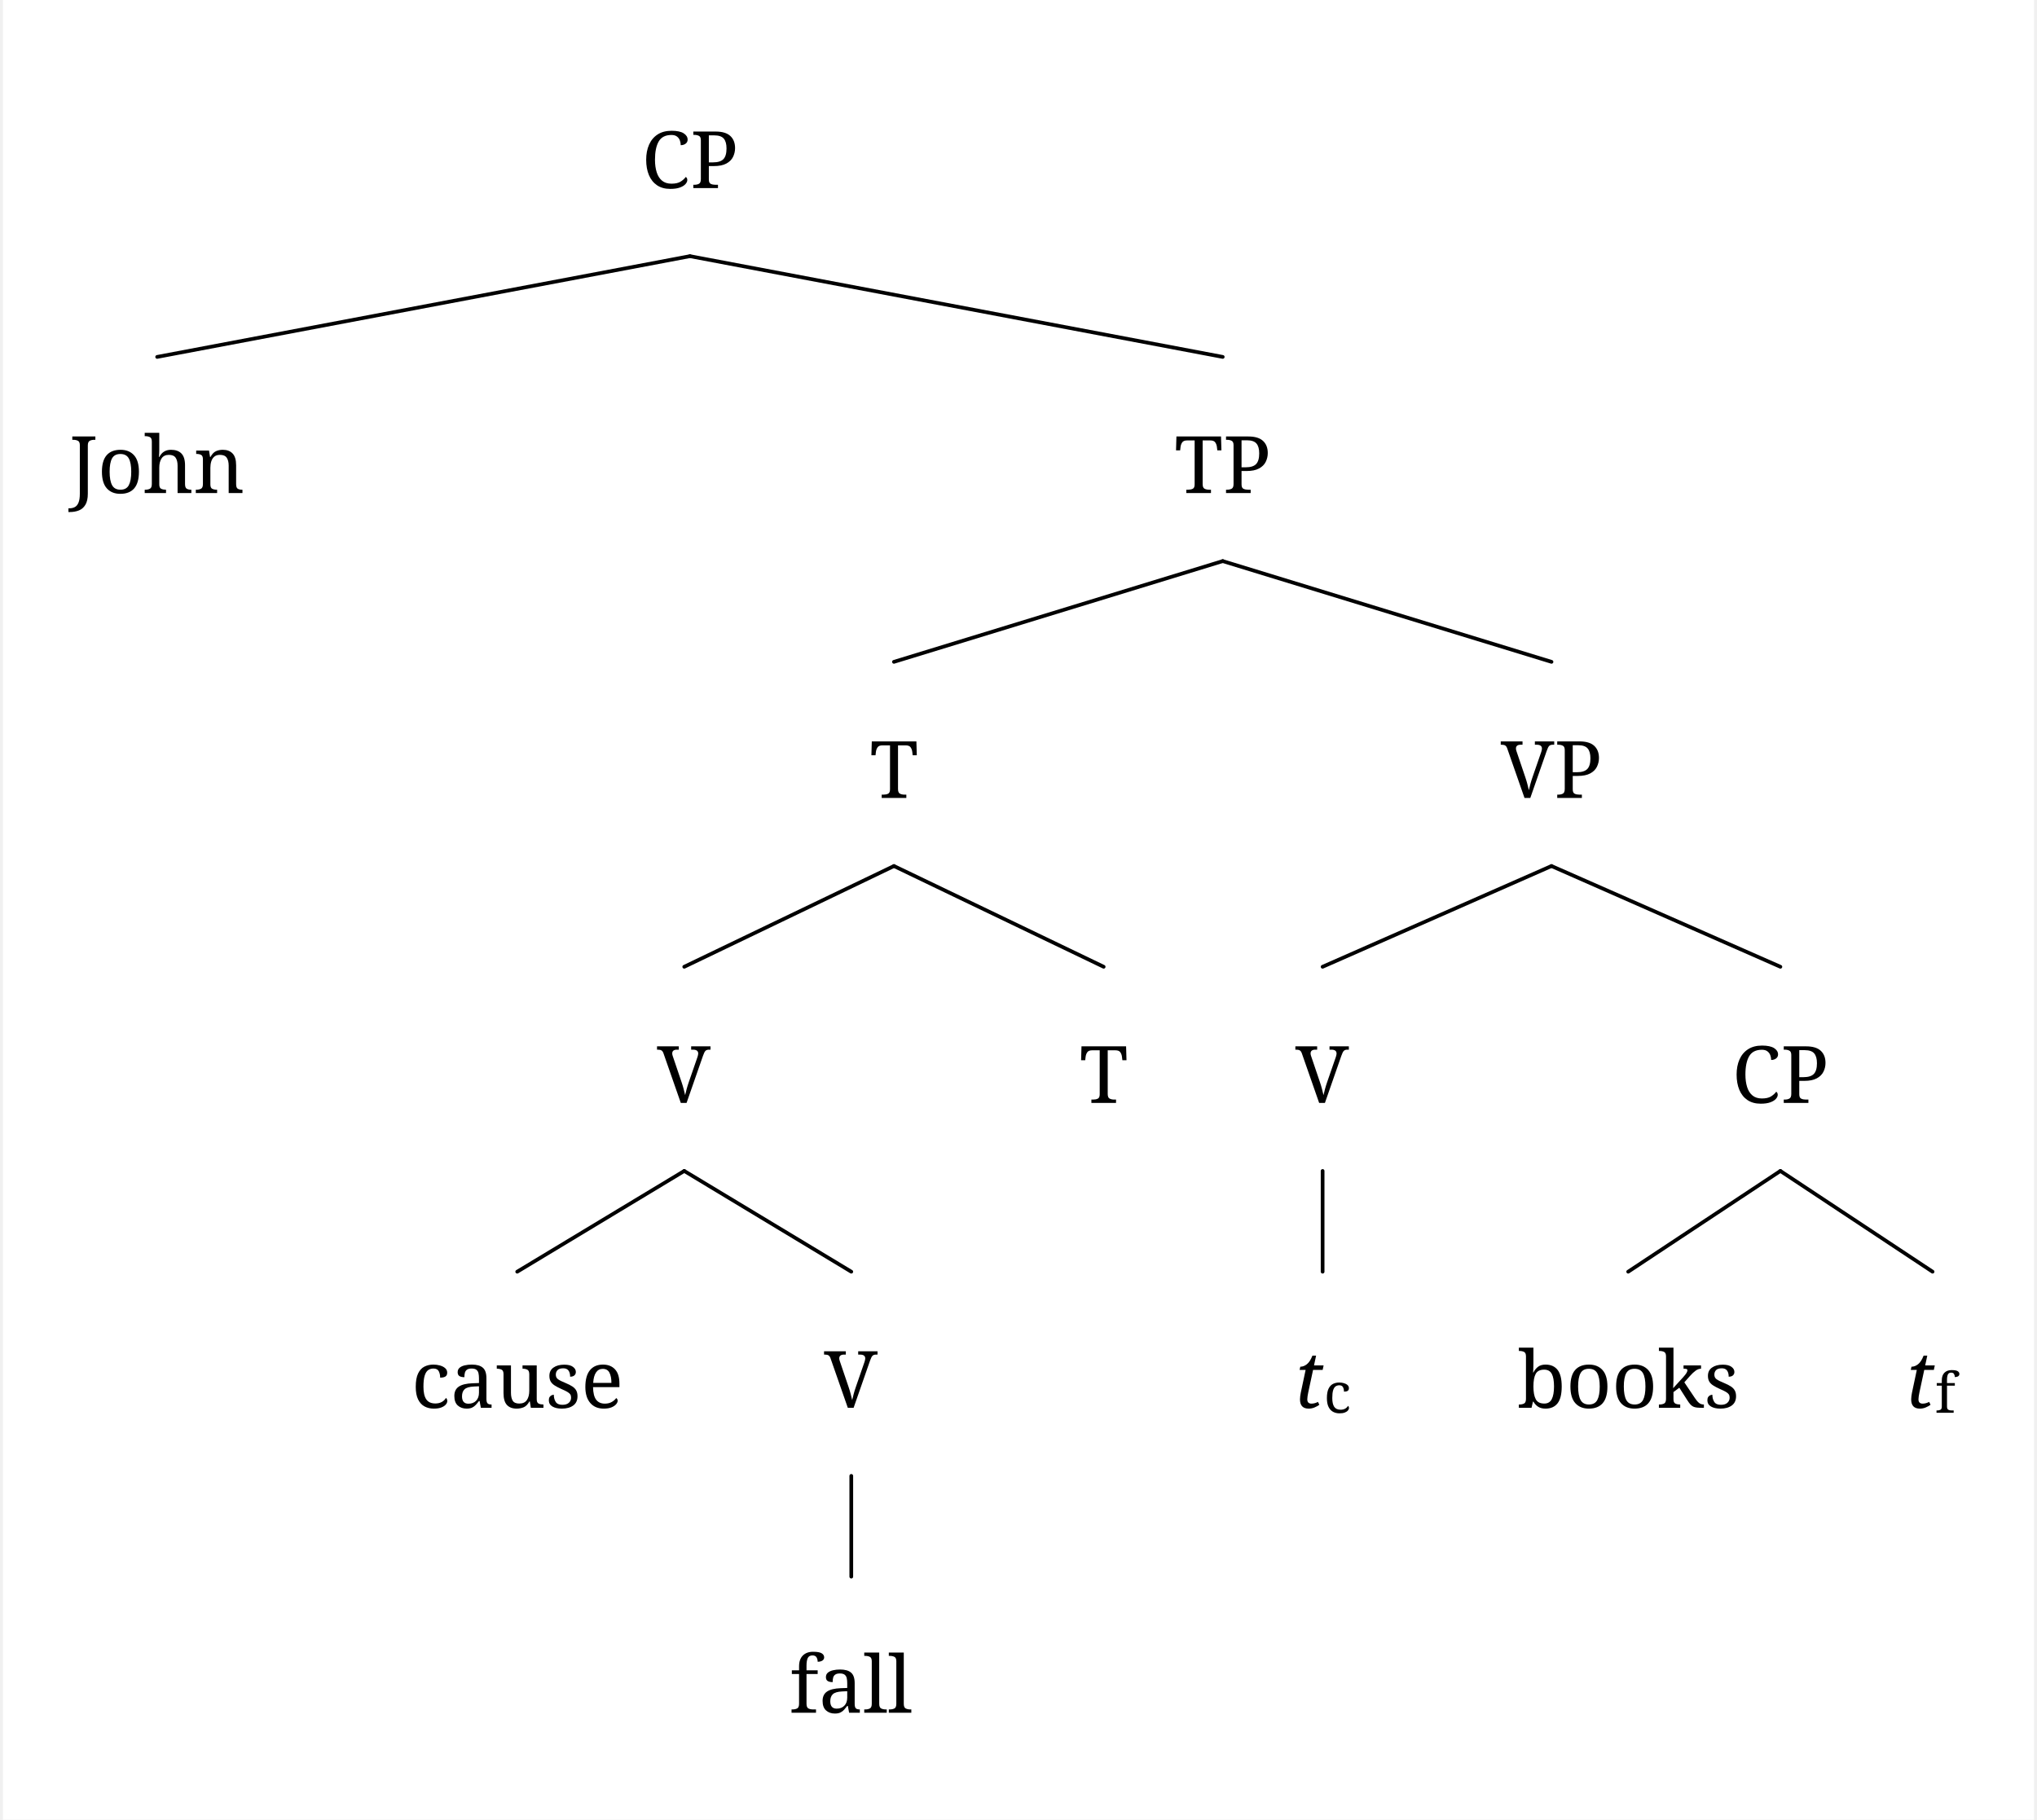
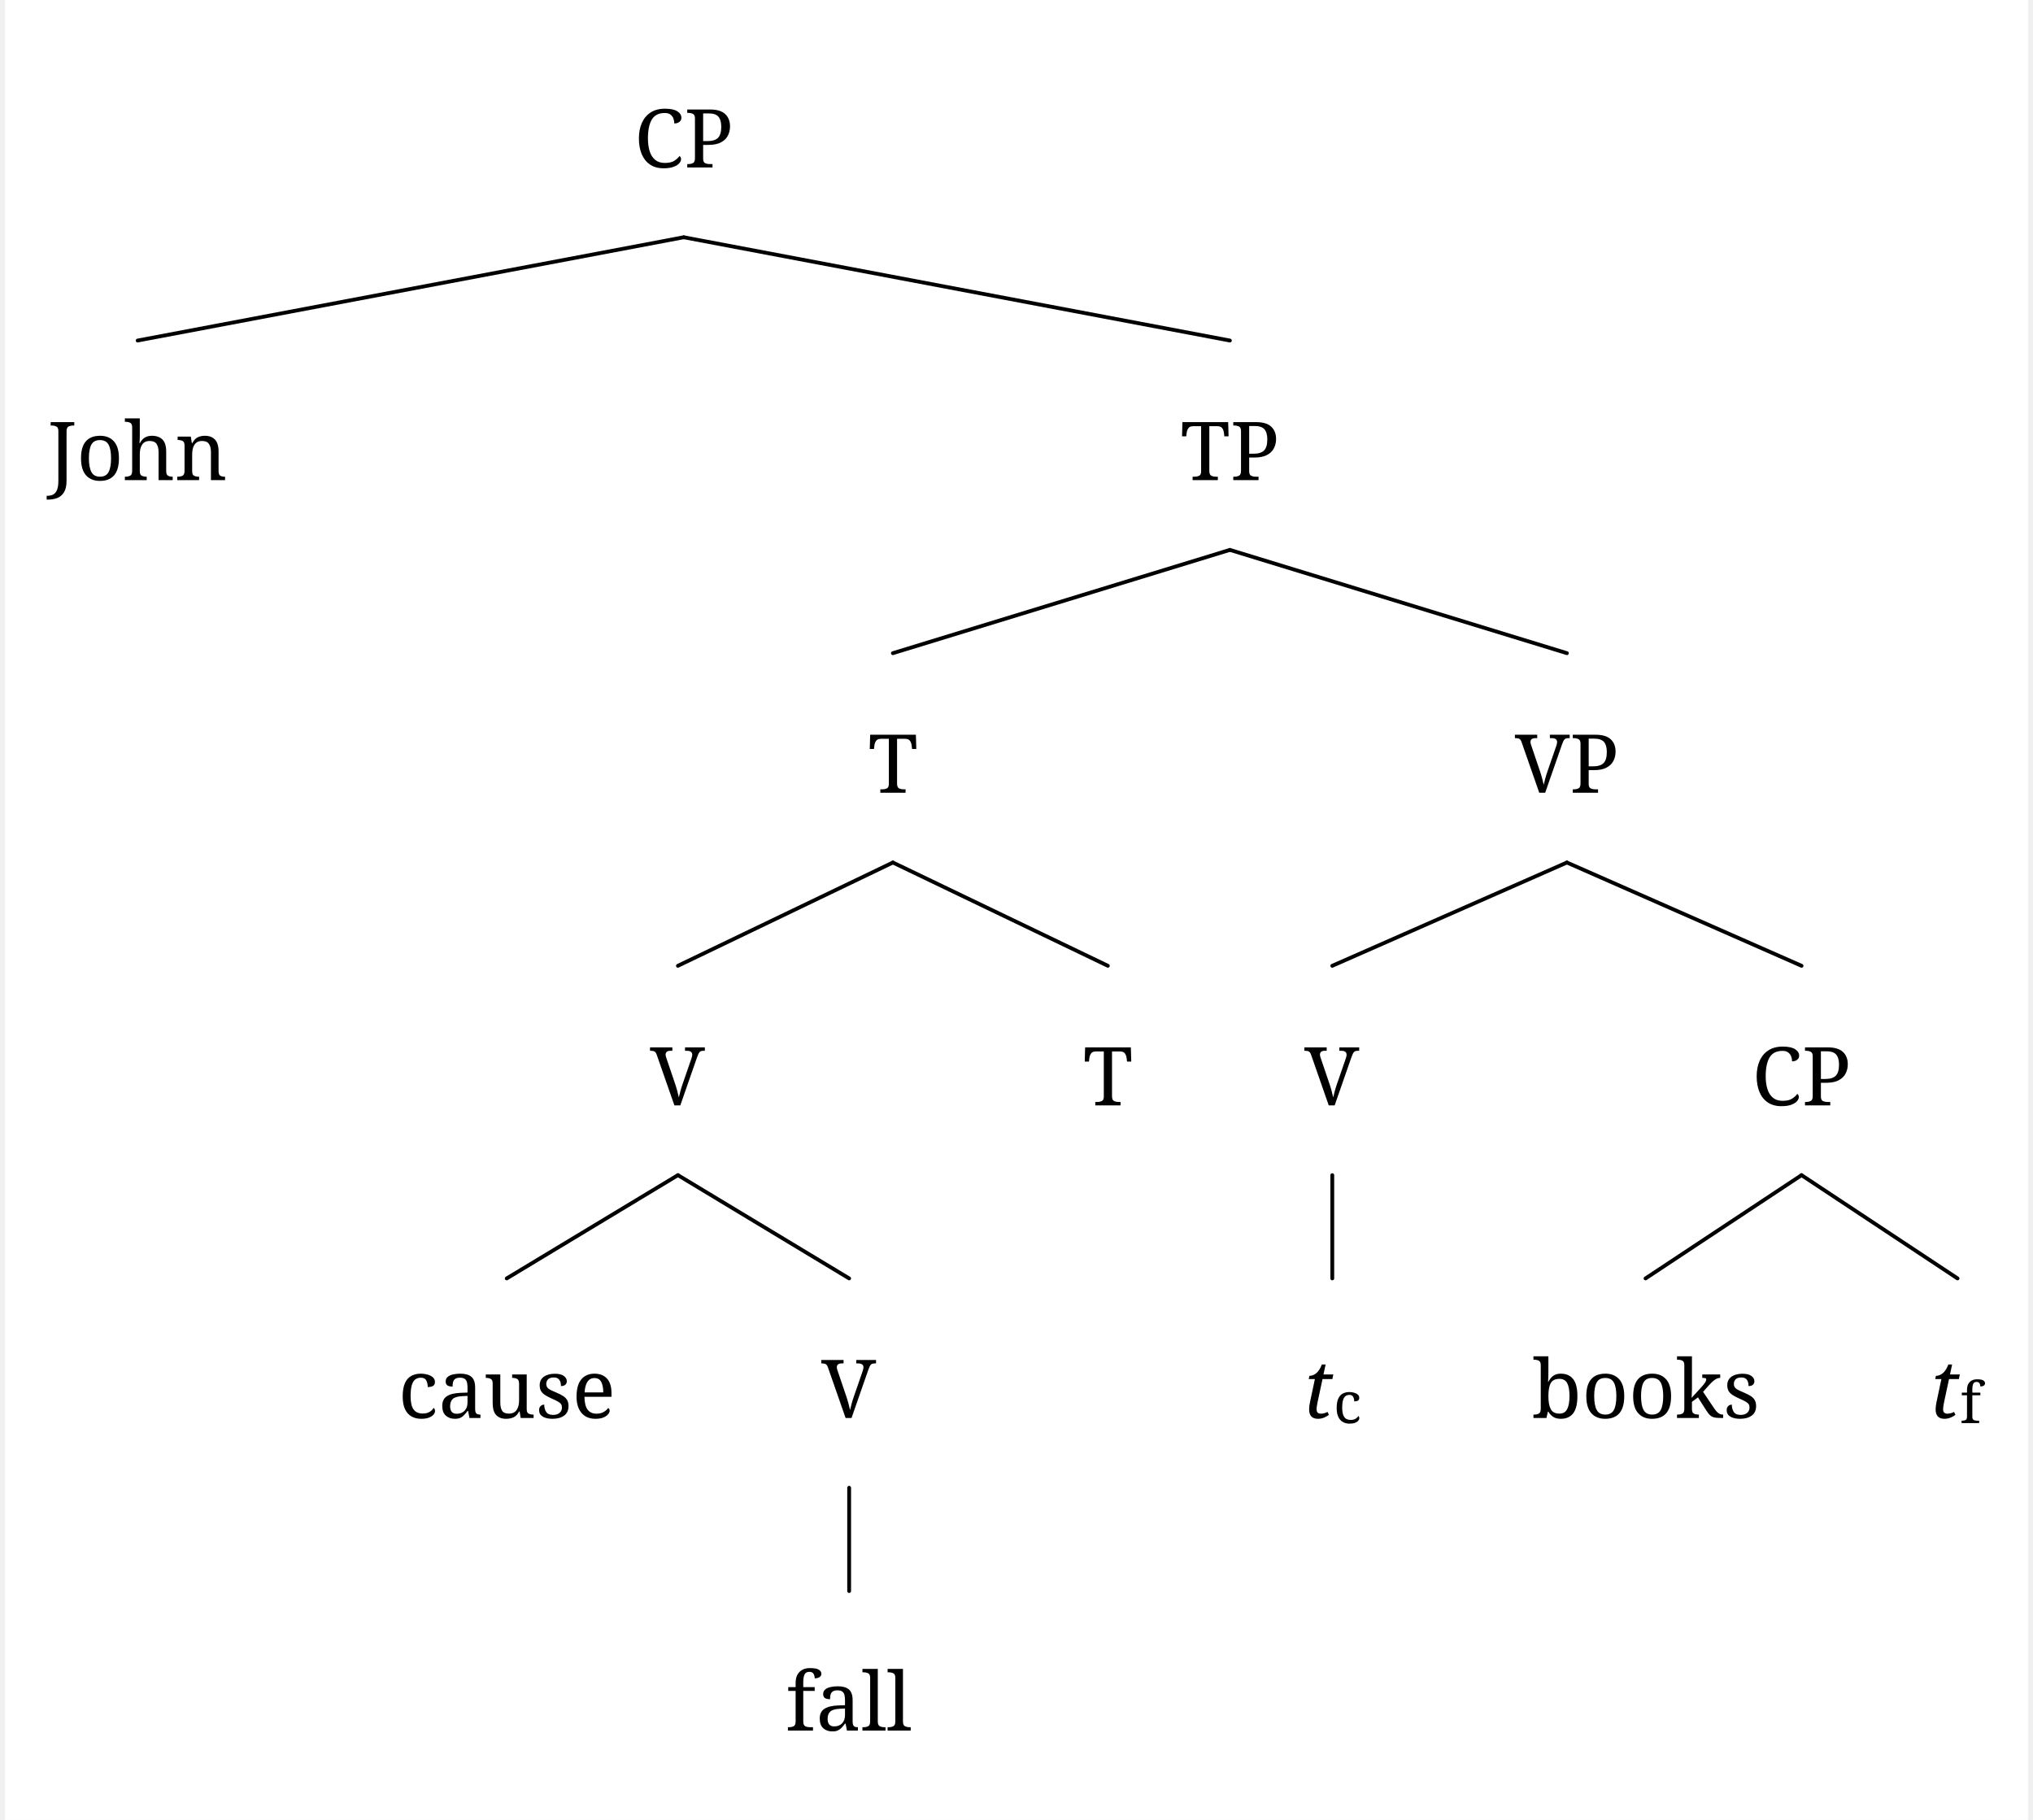
- <svg xmlns="http://www.w3.org/2000/svg" width="1601.0" height="1430.4" viewBox="-20, -20, 1641.0, 1470.4" version="1.1">
+ <svg xmlns="http://www.w3.org/2000/svg" width="1577.8" height="1412.4" viewBox="0, 0, 1594.6, 1434.4" version="1.1">
  <defs>
    <marker id="arrow" markerUnits="userSpaceOnUse" viewBox="0 0 10 10" refX="10" refY="5" markerWidth="33.6" markerHeight="33.6" orient="auto">
      <path d="M 0 0 L 10 5 L 0 10" fill="black" />
    </marker>
    <marker id="arrowBackward" markerUnits="userSpaceOnUse" viewBox="0 0 10 10" refX="5" refY="5" markerWidth="33.6" markerHeight="33.6" orient="auto">
      <path d="M 0 0 L 10 5 L 0 10 z" fill="black" />
    </marker>
    <marker id="arrowForward" markerUnits="userSpaceOnUse" viewBox="0 0 10 10" refX="5" refY="5" markerWidth="33.6" markerHeight="33.6" orient="auto">
      <path d="M 10 0 L 0 5 L 10 10 z" fill="black" />
    </marker>
    <marker id="arrowBothways" markerUnits="userSpaceOnUse" viewBox="0 0 30 10" refX="15" refY="5" markerWidth="100.8" markerHeight="33.6" orient="auto">
      <path d="M 0 5 L 10 0 L 10 5 L 20 5 L 20 0 L 30 5 L 20 10 L 20 5 L 10 5 L 10 10 z" fill="black" />
    </marker>
    <pattern id="hatchBlack" x="10" y="10" width="10" height="10" patternUnits="userSpaceOnUse" patternTransform="rotate(45)">
      <line x1="0" y="0" x2="0" y2="10" stroke="black" stroke-width="4" />
    </pattern>
    <pattern id="hatchForNode" x="10" y="10" width="10" height="10" patternUnits="userSpaceOnUse" patternTransform="rotate(45)">
      <line x1="0" y="0" x2="0" y2="10" stroke="black" stroke-width="4" />
    </pattern>
    <pattern id="hatchForLeaf" x="10" y="10" width="10" height="10" patternUnits="userSpaceOnUse" patternTransform="rotate(45)">
      <line x1="0" y="0" x2="0" y2="10" stroke="black" stroke-width="4" />
    </pattern>
  </defs>
-   <rect x="-20" y="-20" width="1641.0" height="1470.4" stroke="none" fill="white" />"
+   <rect x="0" y="0" width="1594.6" height="1434.4" stroke="none" fill="white" />"
<text white-space="pre" alignment-baseline="text-top" style="fill: black; font-size: 64px;" x="496.05" y="132.0">
    <tspan x="496.05" y="132.0" style="" text-decoration="" font-family="'Noto Serif', 'Noto Serif JP', OpenMoji, 'OpenMoji Color', 'OpenMoji Black', serif">CP</tspan>
  </text>
  <text white-space="pre" alignment-baseline="text-top" style="fill: black; font-size: 64px;" x="33.6" y="378.4">
    <tspan x="33.6" y="378.4" style="" text-decoration="" font-family="'Noto Serif', 'Noto Serif JP', OpenMoji, 'OpenMoji Color', 'OpenMoji Black', serif">John</tspan>
  </text>
  <text white-space="pre" alignment-baseline="text-top" style="fill: black; font-size: 64px;" x="926.5" y="378.4">
    <tspan x="926.5" y="378.4" style="" text-decoration="" font-family="'Noto Serif', 'Noto Serif JP', OpenMoji, 'OpenMoji Color', 'OpenMoji Black', serif">TP</tspan>
  </text>
  <text white-space="pre" alignment-baseline="text-top" style="fill: black; font-size: 64px;" x="680.375" y="624.8">
    <tspan x="680.375" y="624.8" style="" text-decoration="" font-family="'Noto Serif', 'Noto Serif JP', OpenMoji, 'OpenMoji Color', 'OpenMoji Black', serif">T</tspan>
  </text>
  <text white-space="pre" alignment-baseline="text-top" style="fill: black; font-size: 64px;" x="508.45" y="871.2">
    <tspan x="508.45" y="871.2" style="" text-decoration="" font-family="'Noto Serif', 'Noto Serif JP', OpenMoji, 'OpenMoji Color', 'OpenMoji Black', serif">V</tspan>
  </text>
  <text white-space="pre" alignment-baseline="text-top" style="fill: black; font-size: 64px;" x="310" y="1117.6">
    <tspan x="310" y="1117.6" style="" text-decoration="" font-family="'Noto Serif', 'Noto Serif JP', OpenMoji, 'OpenMoji Color', 'OpenMoji Black', serif">cause</tspan>
  </text>
  <text white-space="pre" alignment-baseline="text-top" style="fill: black; font-size: 64px;" x="643.4" y="1117.6">
    <tspan x="643.4" y="1117.6" style="" text-decoration="" font-family="'Noto Serif', 'Noto Serif JP', OpenMoji, 'OpenMoji Color', 'OpenMoji Black', serif">V</tspan>
  </text>
  <text white-space="pre" alignment-baseline="text-top" style="fill: black; font-size: 64px;" x="615.4" y="1364.0">
    <tspan x="615.4" y="1364.0" style="" text-decoration="" font-family="'Noto Serif', 'Noto Serif JP', OpenMoji, 'OpenMoji Color', 'OpenMoji Black', serif">fall</tspan>
  </text>
  <text white-space="pre" alignment-baseline="text-top" style="fill: black; font-size: 64px;" x="849.8" y="871.2">
    <tspan x="849.8" y="871.2" style="" text-decoration="" font-family="'Noto Serif', 'Noto Serif JP', OpenMoji, 'OpenMoji Color', 'OpenMoji Black', serif">T</tspan>
  </text>
  <text white-space="pre" alignment-baseline="text-top" style="fill: black; font-size: 64px;" x="1190.125" y="624.8">
    <tspan x="1190.125" y="624.8" style="" text-decoration="" font-family="'Noto Serif', 'Noto Serif JP', OpenMoji, 'OpenMoji Color', 'OpenMoji Black', serif">VP</tspan>
  </text>
  <text white-space="pre" alignment-baseline="text-top" style="fill: black; font-size: 64px;" x="1024.2" y="871.2">
    <tspan x="1024.2" y="871.2" style="" text-decoration="" font-family="'Noto Serif', 'Noto Serif JP', OpenMoji, 'OpenMoji Color', 'OpenMoji Black', serif">V</tspan>
  </text>
  <text white-space="pre" alignment-baseline="text-top" style="fill: black; font-size: 64px;" x="1023.2" y="1117.6">
    <tspan x="1023.2" y="1117.6" style="font-style: italic; " text-decoration="" font-family="'Noto Serif', 'Noto Serif JP', OpenMoji, 'OpenMoji Color', 'OpenMoji Black', serif">t</tspan>
    <tspan x="1047.2" y="1121.6" style="font-size: 70%; " text-decoration="" font-family="'Noto Serif', 'Noto Serif JP', OpenMoji, 'OpenMoji Color', 'OpenMoji Black', serif">c</tspan>
  </text>
  <text white-space="pre" alignment-baseline="text-top" style="fill: black; font-size: 64px;" x="1377.05" y="871.2">
    <tspan x="1377.05" y="871.2" style="" text-decoration="" font-family="'Noto Serif', 'Noto Serif JP', OpenMoji, 'OpenMoji Color', 'OpenMoji Black', serif">CP</tspan>
  </text>
  <text white-space="pre" alignment-baseline="text-top" style="fill: black; font-size: 64px;" x="1203.6" y="1117.6">
    <tspan x="1203.6" y="1117.6" style="" text-decoration="" font-family="'Noto Serif', 'Noto Serif JP', OpenMoji, 'OpenMoji Color', 'OpenMoji Black', serif">books</tspan>
  </text>
  <text white-space="pre" alignment-baseline="text-top" style="fill: black; font-size: 64px;" x="1517.0" y="1117.6">
    <tspan x="1517.0" y="1117.6" style="font-style: italic; " text-decoration="" font-family="'Noto Serif', 'Noto Serif JP', OpenMoji, 'OpenMoji Color', 'OpenMoji Black', serif">t</tspan>
    <tspan x="1541.0" y="1121.6" style="font-size: 70%; " text-decoration="" font-family="'Noto Serif', 'Noto Serif JP', OpenMoji, 'OpenMoji Color', 'OpenMoji Black', serif">f</tspan>
  </text>
  <line style="stroke:black; stroke-width:3; stroke-linejoin:round; stroke-linecap:round;" x1="104.6" y1="268.4" x2="535.05" y2="187.0" />
  <line style="stroke:black; stroke-width:3; stroke-linejoin:round; stroke-linecap:round;" x1="965.5" y1="268.4" x2="535.05" y2="187.0" />
  <line style="stroke:black; stroke-width:3; stroke-linejoin:round; stroke-linecap:round;" x1="699.875" y1="514.8" x2="965.5" y2="433.4" />
  <line style="stroke:black; stroke-width:3; stroke-linejoin:round; stroke-linecap:round;" x1="1231.125" y1="514.8" x2="965.5" y2="433.4" />
  <line style="stroke:black; stroke-width:3; stroke-linejoin:round; stroke-linecap:round;" x1="530.45" y1="761.2" x2="699.875" y2="679.8" />
  <line style="stroke:black; stroke-width:3; stroke-linejoin:round; stroke-linecap:round;" x1="869.3" y1="761.2" x2="699.875" y2="679.8" />
  <line style="stroke:black; stroke-width:3; stroke-linejoin:round; stroke-linecap:round;" x1="395.5" y1="1007.6" x2="530.45" y2="926.2" />
  <line style="stroke:black; stroke-width:3; stroke-linejoin:round; stroke-linecap:round;" x1="665.4" y1="1007.6" x2="530.45" y2="926.2" />
  <line style="stroke:black; stroke-width:3; stroke-linejoin:round; stroke-linecap:round;" x1="665.4" y1="1254.0" x2="665.4" y2="1172.6" />
  <line style="stroke:black; stroke-width:3; stroke-linejoin:round; stroke-linecap:round;" x1="1046.2" y1="761.2" x2="1231.125" y2="679.8" />
  <line style="stroke:black; stroke-width:3; stroke-linejoin:round; stroke-linecap:round;" x1="1416.05" y1="761.2" x2="1231.125" y2="679.8" />
  <line style="stroke:black; stroke-width:3; stroke-linejoin:round; stroke-linecap:round;" x1="1046.2" y1="1007.6" x2="1046.2" y2="926.2" />
  <line style="stroke:black; stroke-width:3; stroke-linejoin:round; stroke-linecap:round;" x1="1293.1" y1="1007.6" x2="1416.05" y2="926.2" />
  <line style="stroke:black; stroke-width:3; stroke-linejoin:round; stroke-linecap:round;" x1="1539.0" y1="1007.6" x2="1416.05" y2="926.2" />
</svg>
